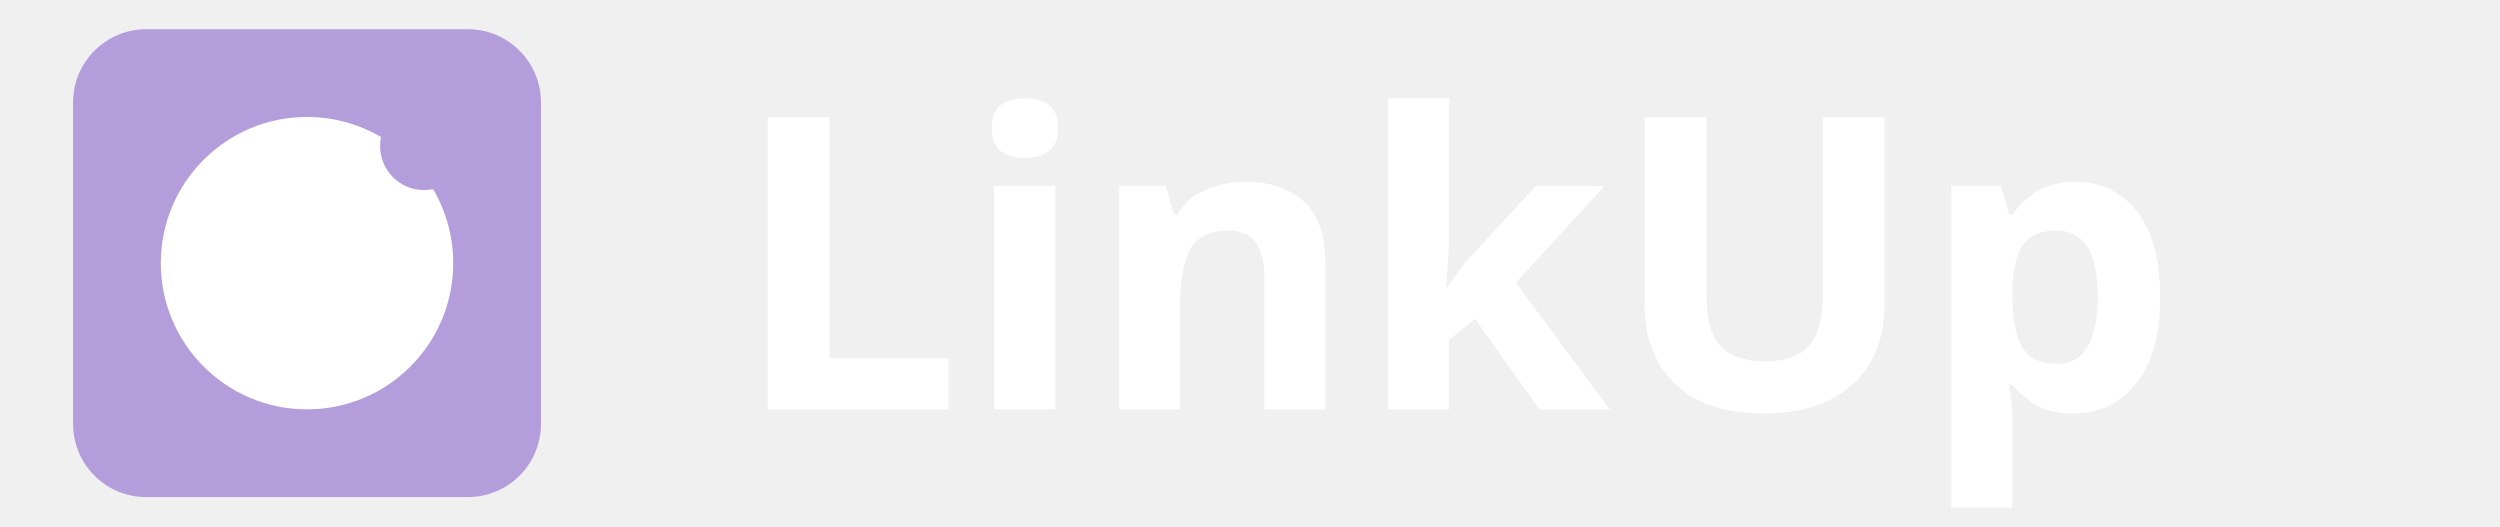
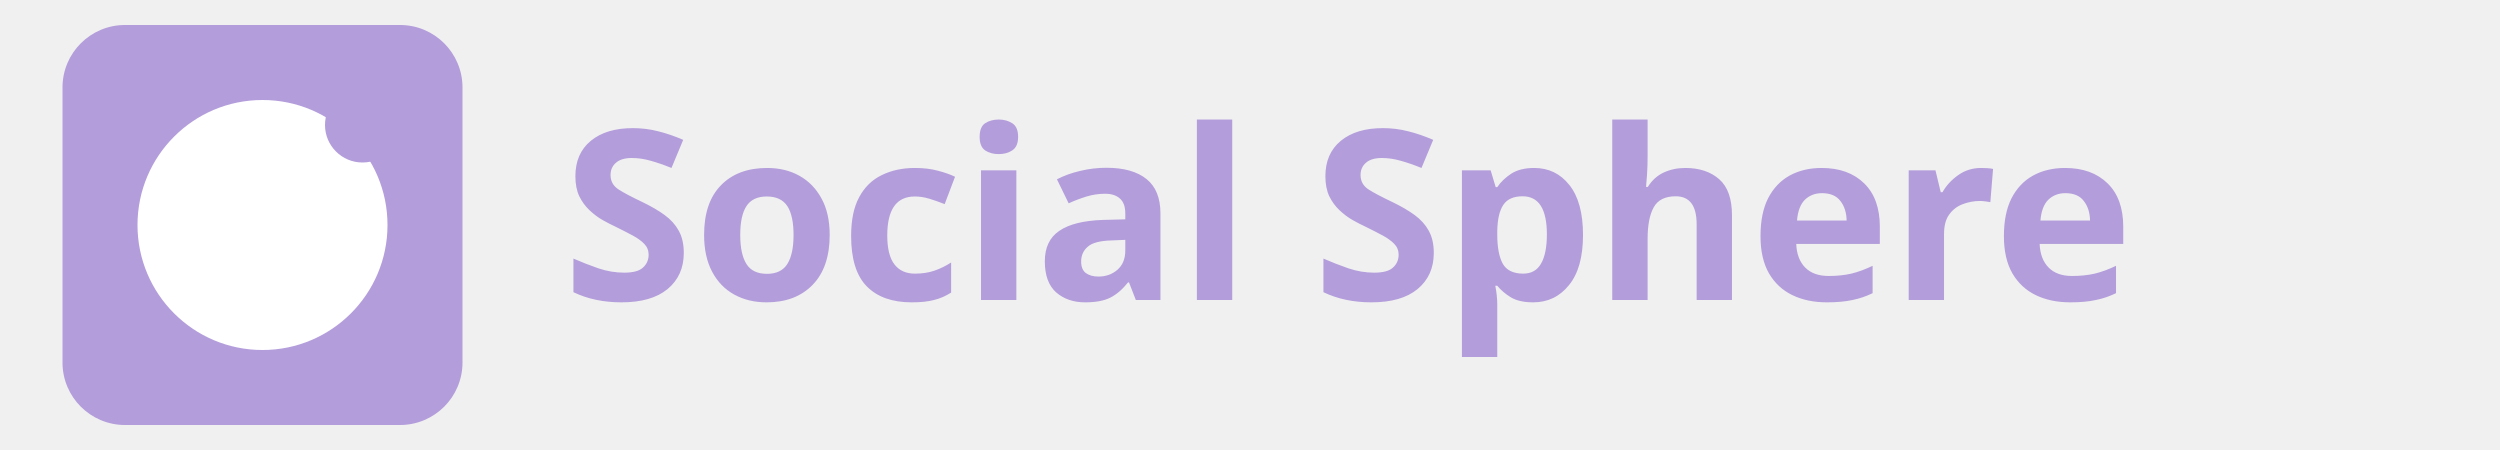
- <svg xmlns="http://www.w3.org/2000/svg" width="171" height="36" viewBox="0 0 171 36" fill="none">
+ <svg xmlns="http://www.w3.org/2000/svg" width="200" height="36" viewBox="0 0 200 36" fill="none">
  <defs>
    <linearGradient id="gradientCircle" x1="0" y1="0" x2="1" y2="1" gradientUnits="userSpaceOnUse">
      <stop stop-color="#D1C4E9" />
      <stop offset="1" stop-color="#B39DDB" />
    </linearGradient>
  </defs>
  <g transform="translate(5, 2)">
    <rect x="0" y="0" width="32" height="32" rx="5" fill="url(#gradientCircle)" />
    <circle cx="16" cy="16" r="10" fill="white" />
    <circle cx="24" cy="8" r="3" fill="url(#gradientCircle)" />
  </g>
-   <text x="50" y="28" fill="white" font-size="28" font-family="Verdana" font-weight="bold">LinkUp</text>
+   <text x="45" y="24" fill="#B39DDB" font-size="19" font-family="Verdana" font-weight="bold">Social Sphere</text>
</svg>
